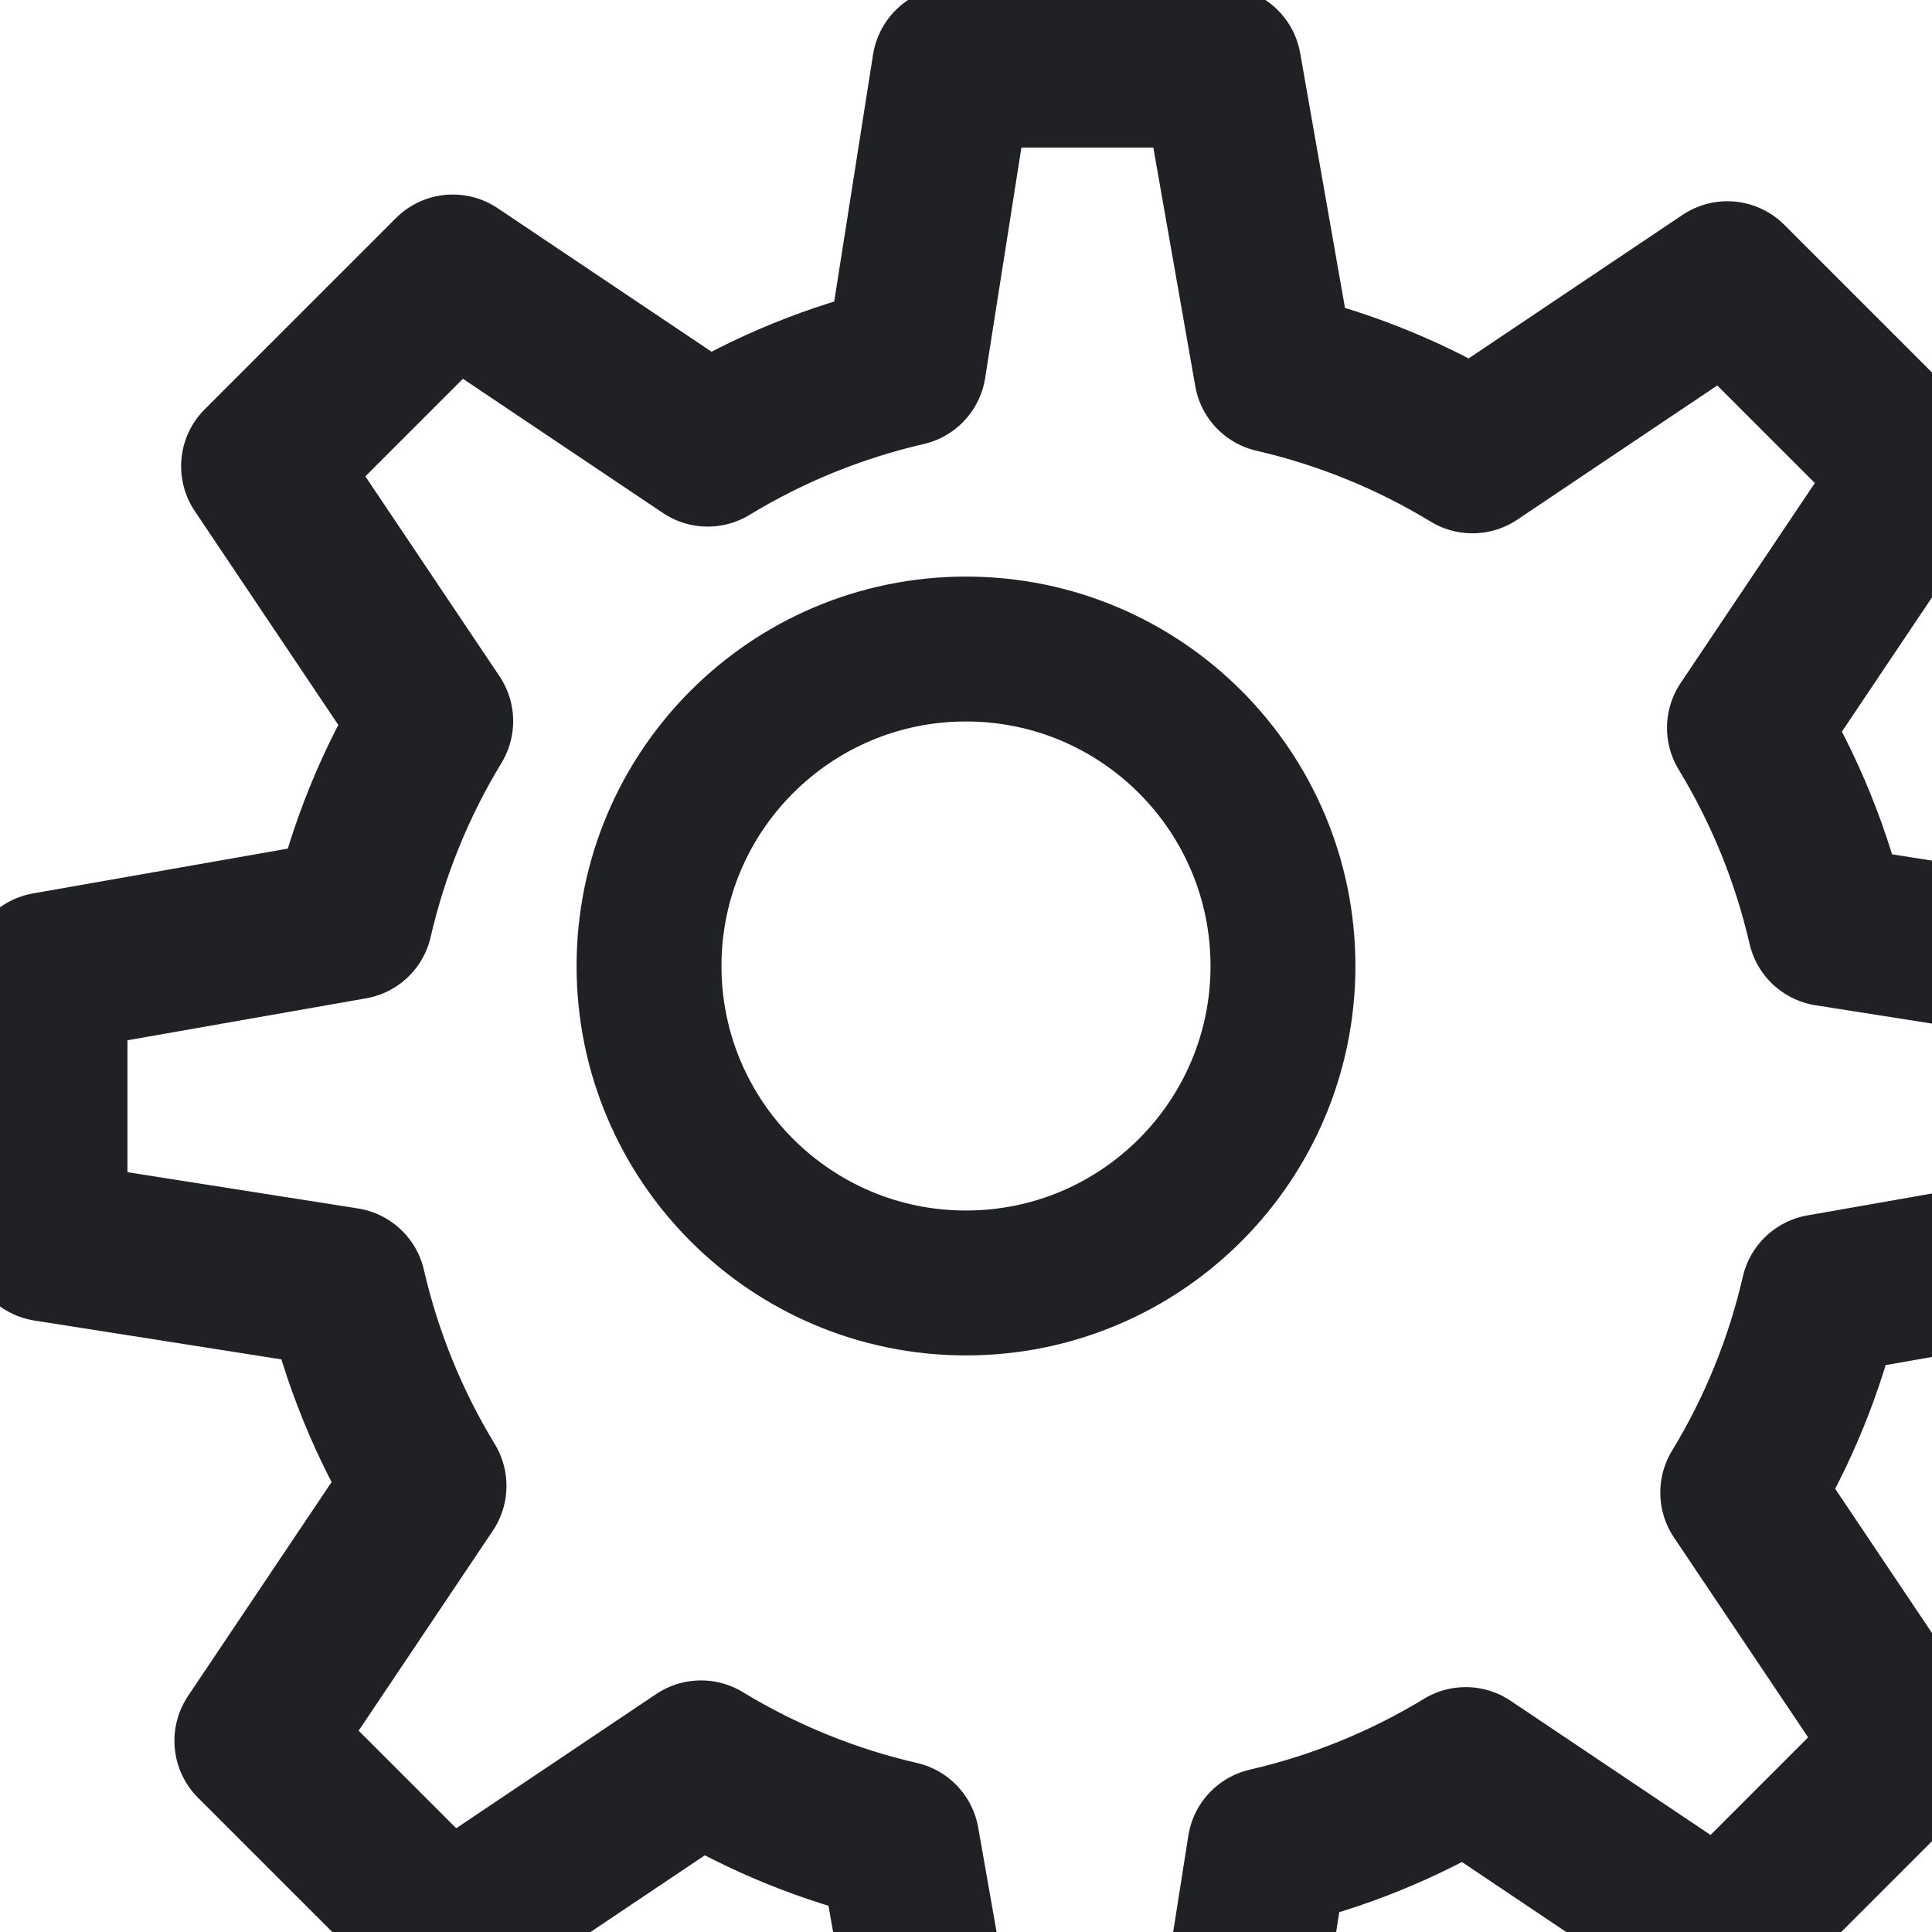
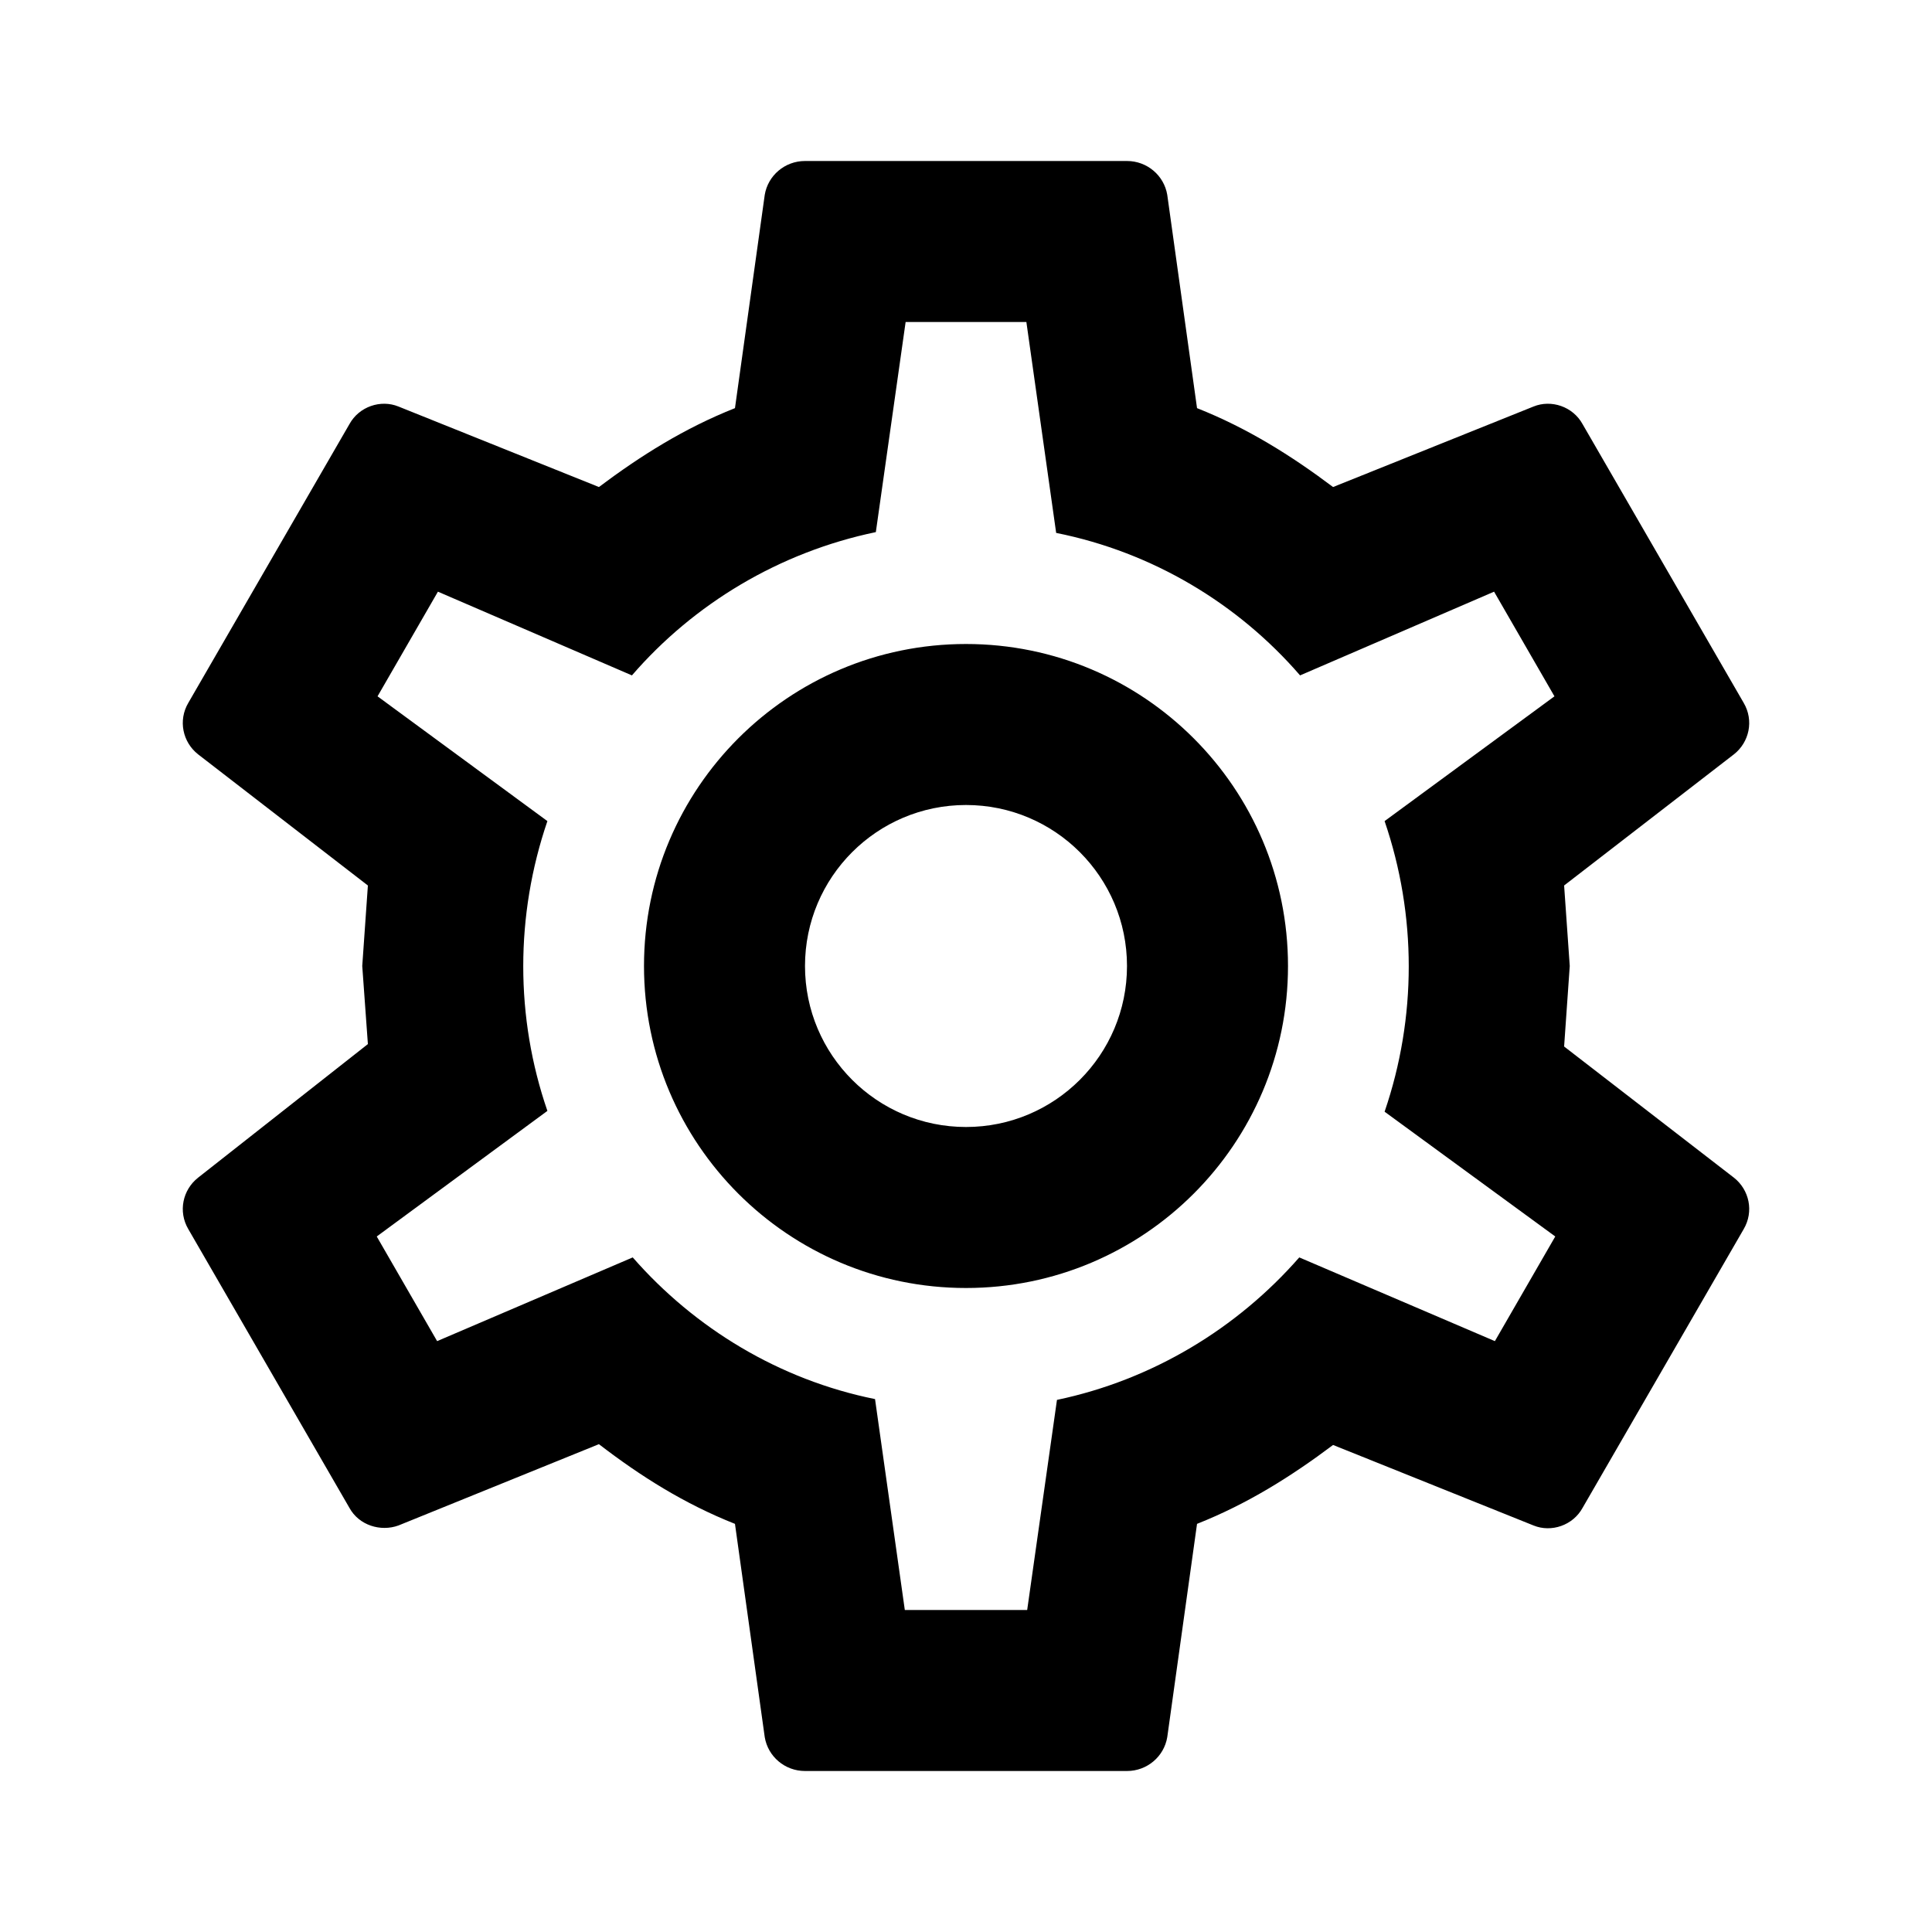
- <svg xmlns="http://www.w3.org/2000/svg" width="64" height="64" viewBox="0 0 64 64">
-   <g fill="none" stroke="#202124" stroke-width="4.8" stroke-linecap="round" stroke-linejoin="round">
-     <path d="M32 11h8l1.6 9.1a20 20 0 0 1 5.9 2.4l7.6-5.1 5.7 5.7-5.1 7.6a20 20 0 0 1 2.4 5.9L67 38v8l-9.1 1.6a20 20 0 0 1-2.4 5.9l5.1 7.6-5.7 5.7-7.6-5.1a20 20 0 0 1-5.9 2.4L40 73h-8l-1.6-9.1a20 20 0 0 1-5.9-2.4l-7.6 5.1-5.7-5.7 5.1-7.6a20 20 0 0 1-2.4-5.9L5 46v-8l9.1-1.6a20 20 0 0 1 2.4-5.9l-5.1-7.6 5.7-5.7 7.6 5.1a20 20 0 0 1 5.9-2.4Z" transform="translate(-4 -10) scale(1.1111)" />
-     <circle cx="32" cy="32" r="10.5" />
-   </g>
+ <svg xmlns="http://www.w3.org/2000/svg" id="mdi-cog-outline" width="64" height="64" viewBox="0 0 24 24">
+   <path d="M12,8A4,4 0 0,1 16,12A4,4 0 0,1 12,16A4,4 0 0,1 8,12A4,4 0 0,1 12,8M12,10A2,2 0 0,0 10,12A2,2 0 0,0 12,14A2,2 0 0,0 14,12A2,2 0 0,0 12,10M10,22C9.75,22 9.54,21.82 9.5,21.58L9.13,18.93C8.5,18.68 7.96,18.34 7.44,17.94L4.95,18.95C4.73,19.03 4.46,18.95 4.34,18.73L2.34,15.27C2.21,15.05 2.27,14.78 2.46,14.63L4.57,12.97L4.5,12L4.57,11L2.46,9.37C2.27,9.22 2.21,8.95 2.34,8.73L4.34,5.27C4.46,5.05 4.73,4.96 4.95,5.05L7.44,6.05C7.96,5.66 8.5,5.32 9.13,5.07L9.5,2.42C9.54,2.18 9.75,2 10,2H14C14.25,2 14.46,2.18 14.5,2.42L14.87,5.07C15.5,5.32 16.04,5.66 16.56,6.05L19.05,5.05C19.27,4.96 19.54,5.05 19.66,5.27L21.66,8.73C21.79,8.95 21.73,9.22 21.54,9.37L19.43,11L19.5,12L19.43,13L21.54,14.63C21.73,14.78 21.79,15.05 21.66,15.27L19.66,18.73C19.54,18.95 19.27,19.04 19.05,18.95L16.56,17.95C16.04,18.34 15.5,18.68 14.87,18.93L14.5,21.58C14.46,21.82 14.25,22 14,22H10M11.25,4L10.88,6.61C9.68,6.86 8.62,7.5 7.85,8.39L5.44,7.35L4.69,8.65L6.8,10.2C6.4,11.37 6.4,12.64 6.8,13.8L4.68,15.36L5.43,16.66L7.86,15.62C8.63,16.5 9.68,17.14 10.87,17.38L11.24,20H12.76L13.13,17.39C14.32,17.14 15.37,16.5 16.14,15.62L18.57,16.66L19.32,15.36L17.2,13.81C17.6,12.64 17.6,11.37 17.2,10.2L19.31,8.65L18.56,7.35L16.15,8.39C15.38,7.5 14.32,6.86 13.12,6.62L12.75,4H11.25Z" />
</svg>
